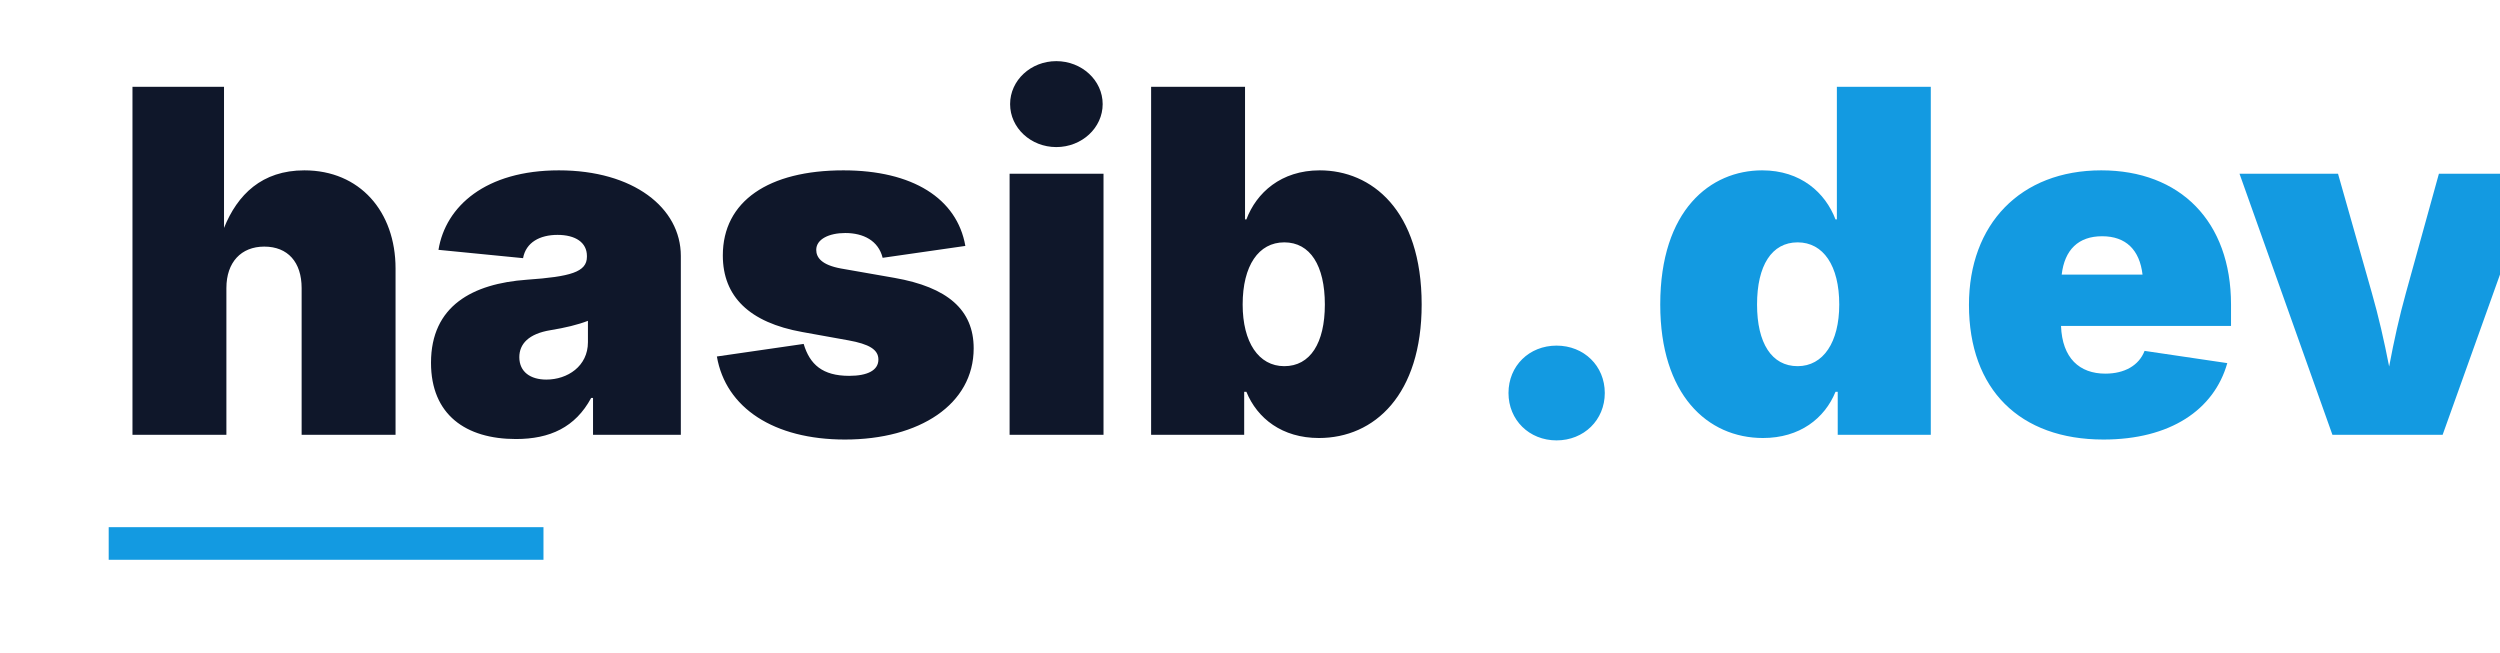
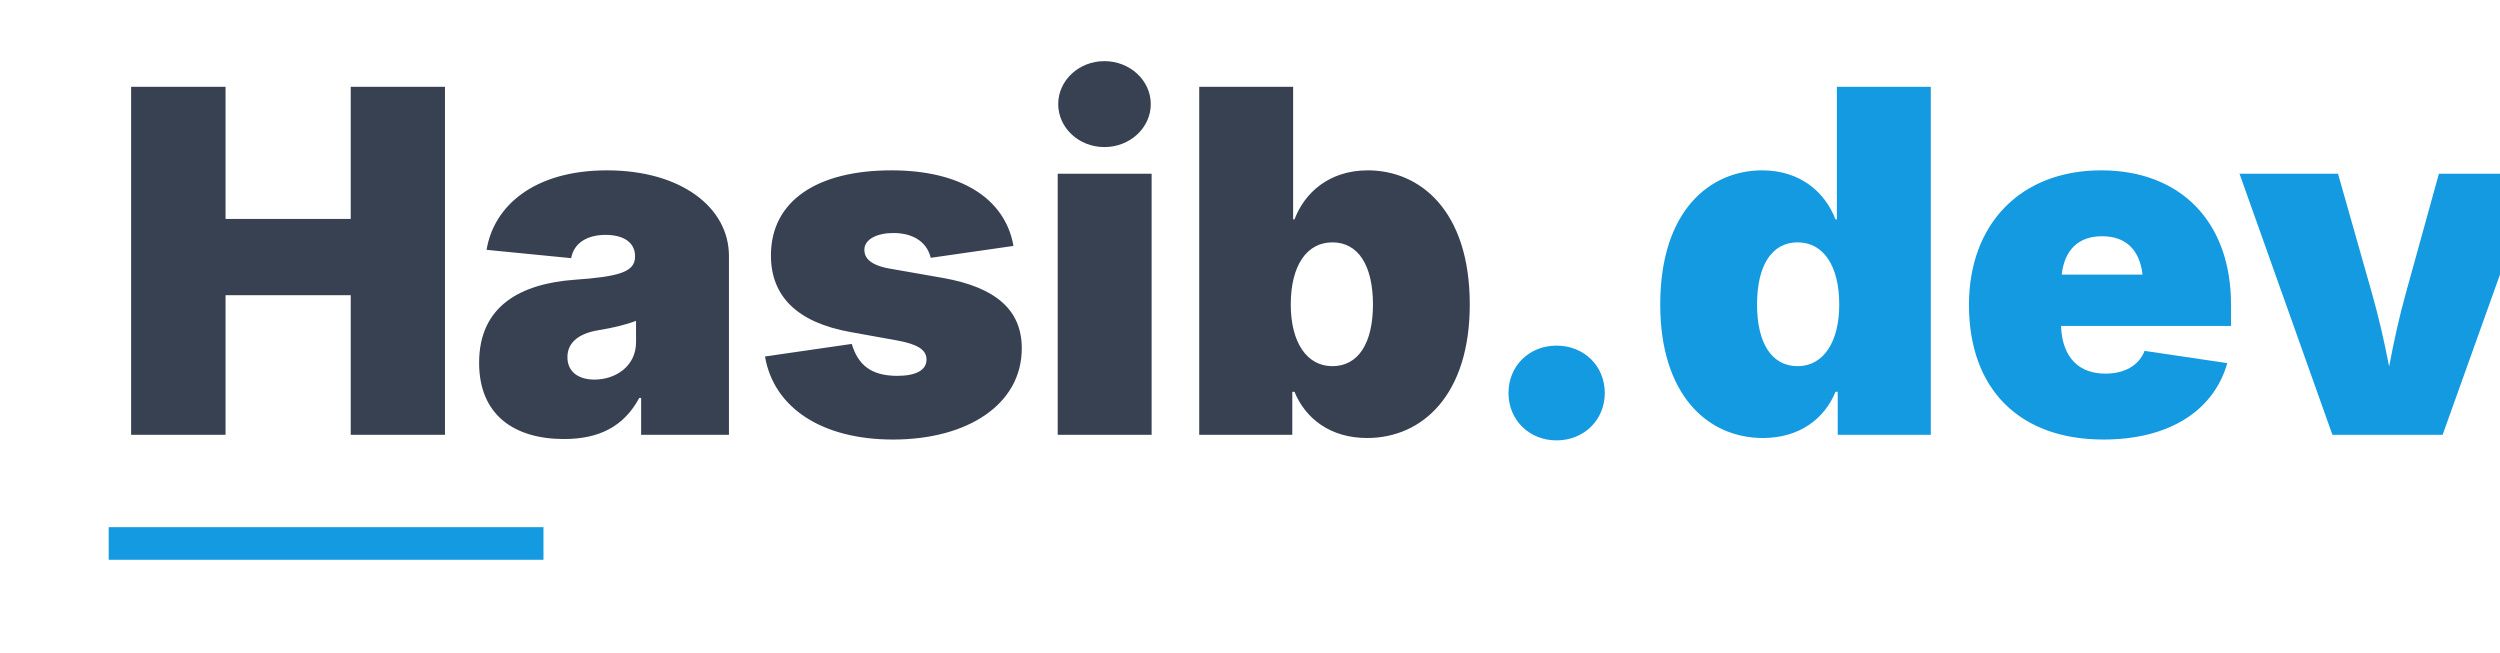
<svg xmlns="http://www.w3.org/2000/svg" viewBox="0 0 230 60">
-   <text x="10" y="40" font-family="SF Pro Display, sans-serif" font-size="44" fill="#0f172a" font-weight="900" letter-spacing="0">
-           hasib
+   <text x="10" y="40" font-family="SF Pro Display, sans-serif" font-size="44" fill="#374151" font-weight="900" letter-spacing="0">
+           Hasib
        </text>
  <text x="135" y="40" font-family="SF Pro Display, sans-serif" font-size="44" fill="rgb(19 154 225)" font-weight="900">
          .dev
        </text>
  <line x1="10" y1="50" x2="50" y2="50" stroke="rgb(19 154 225)" stroke-width="3" />
</svg>
